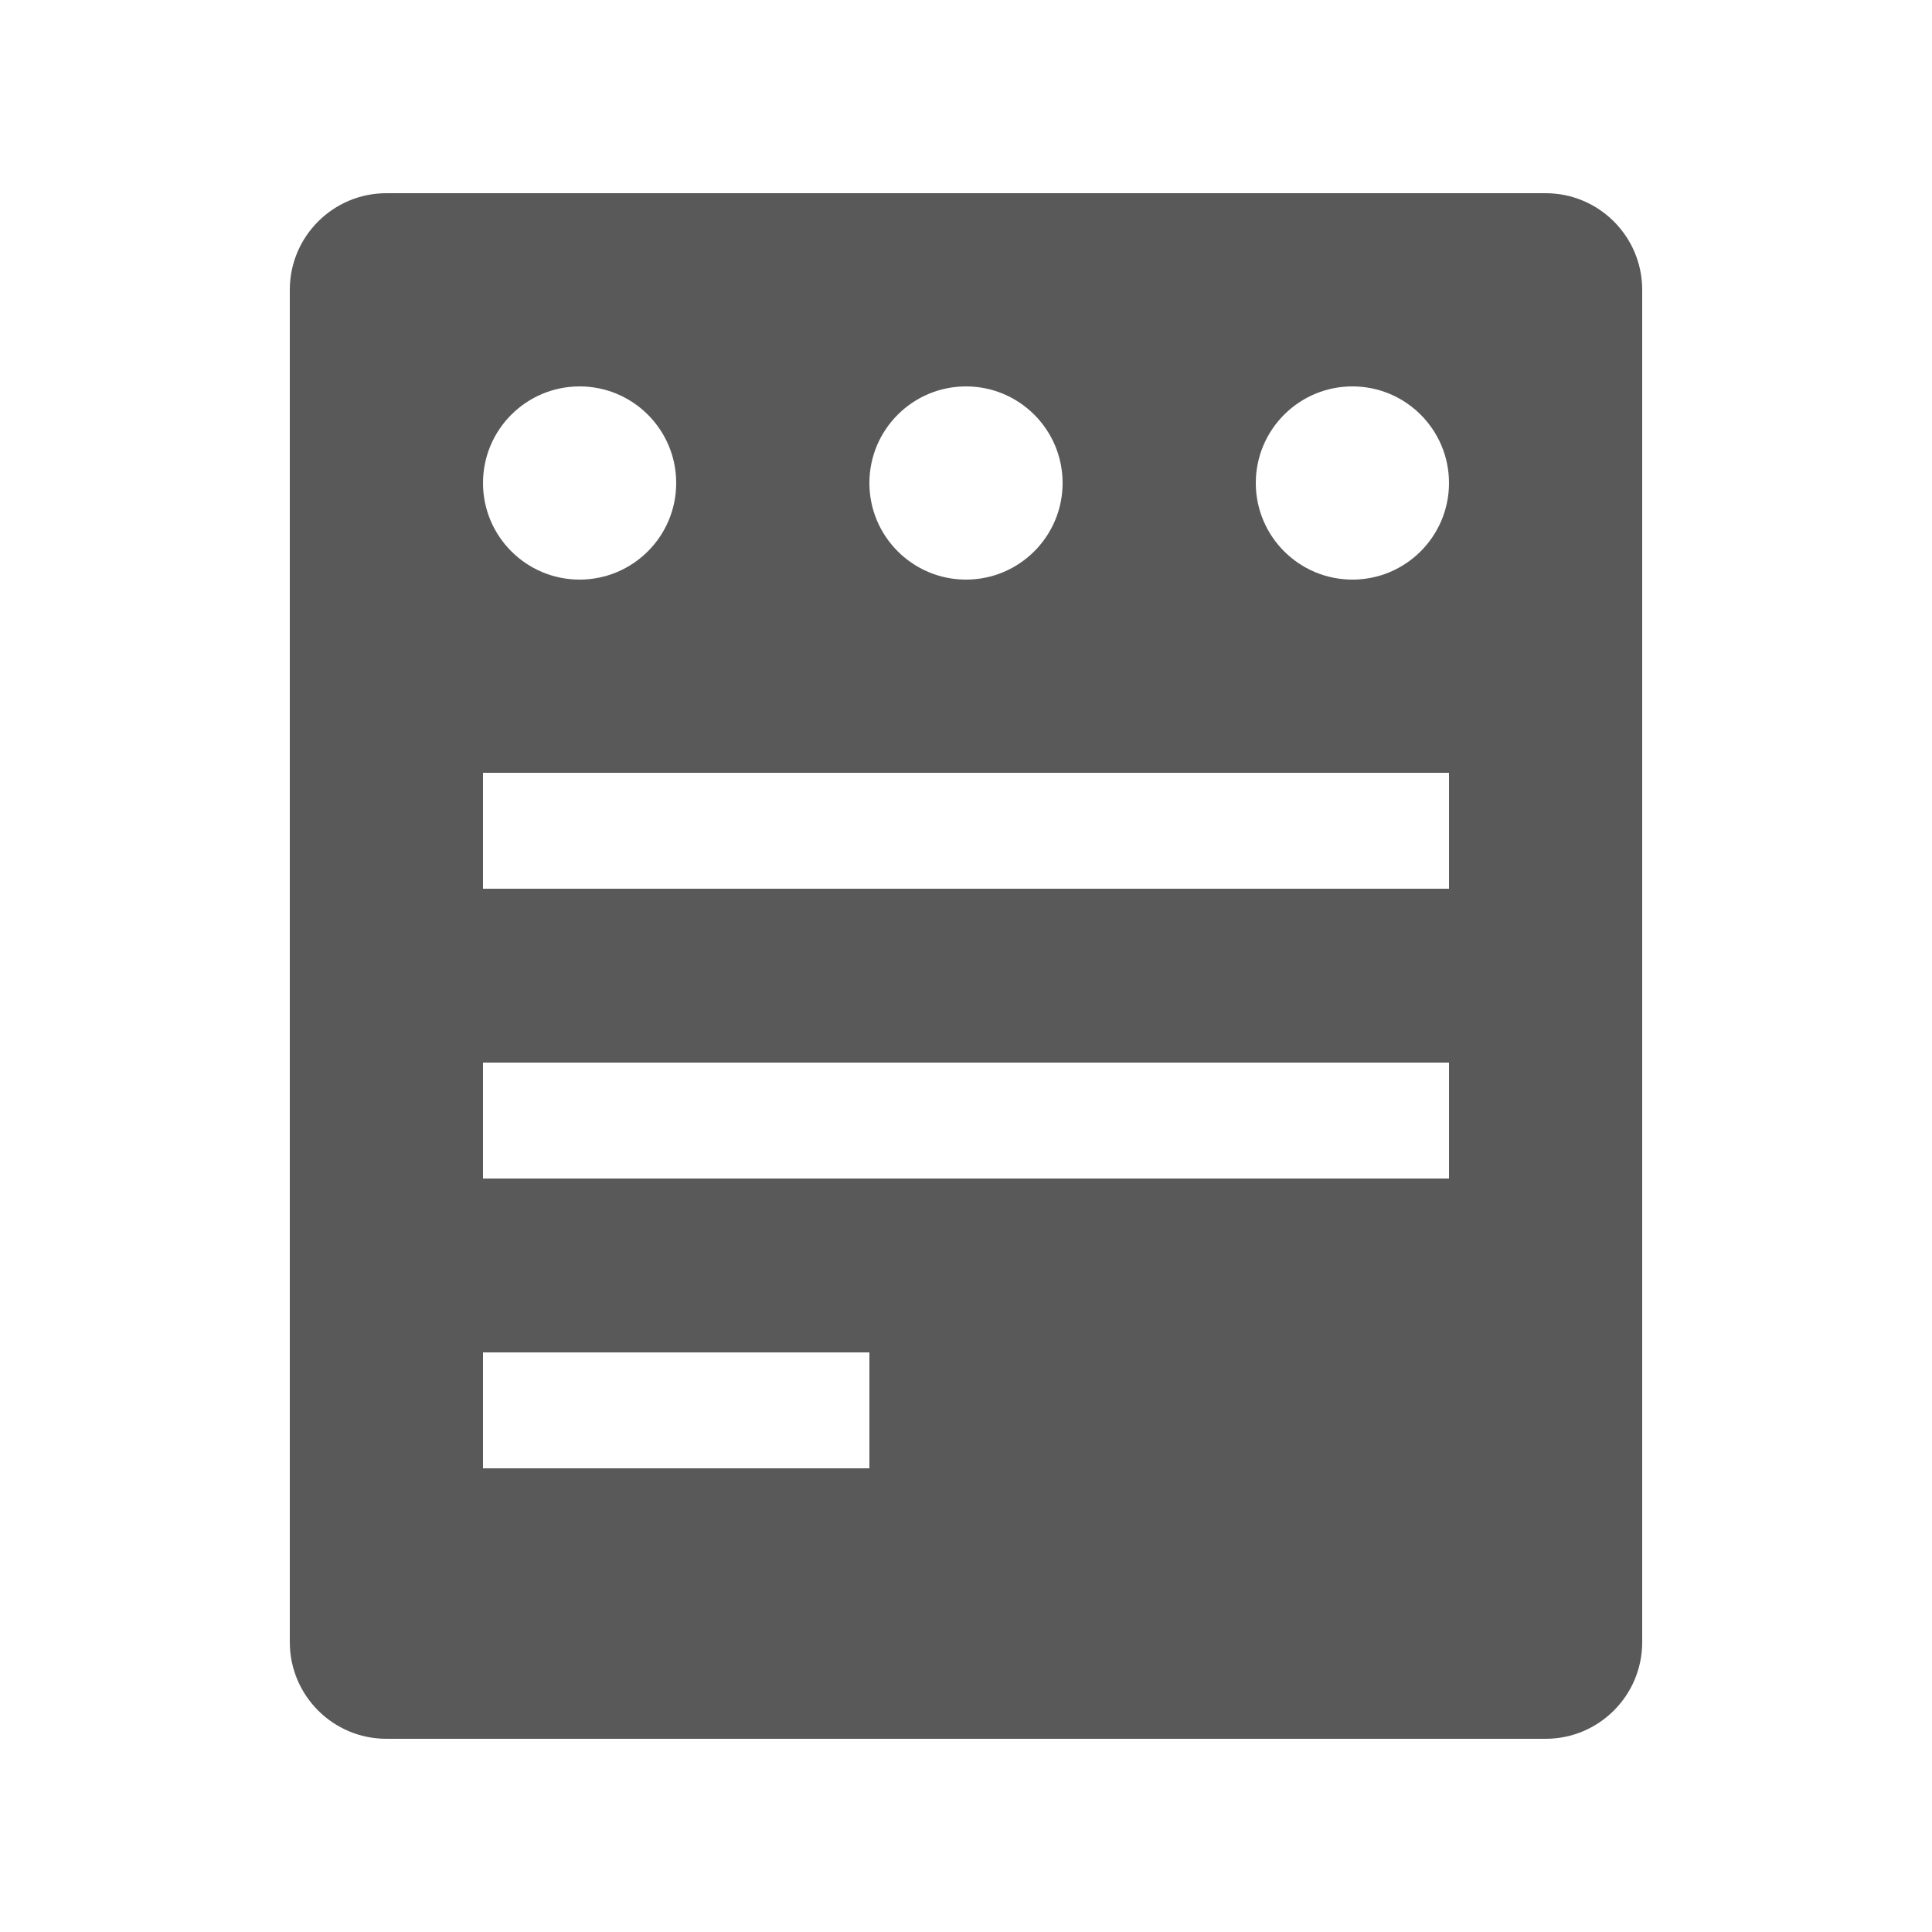
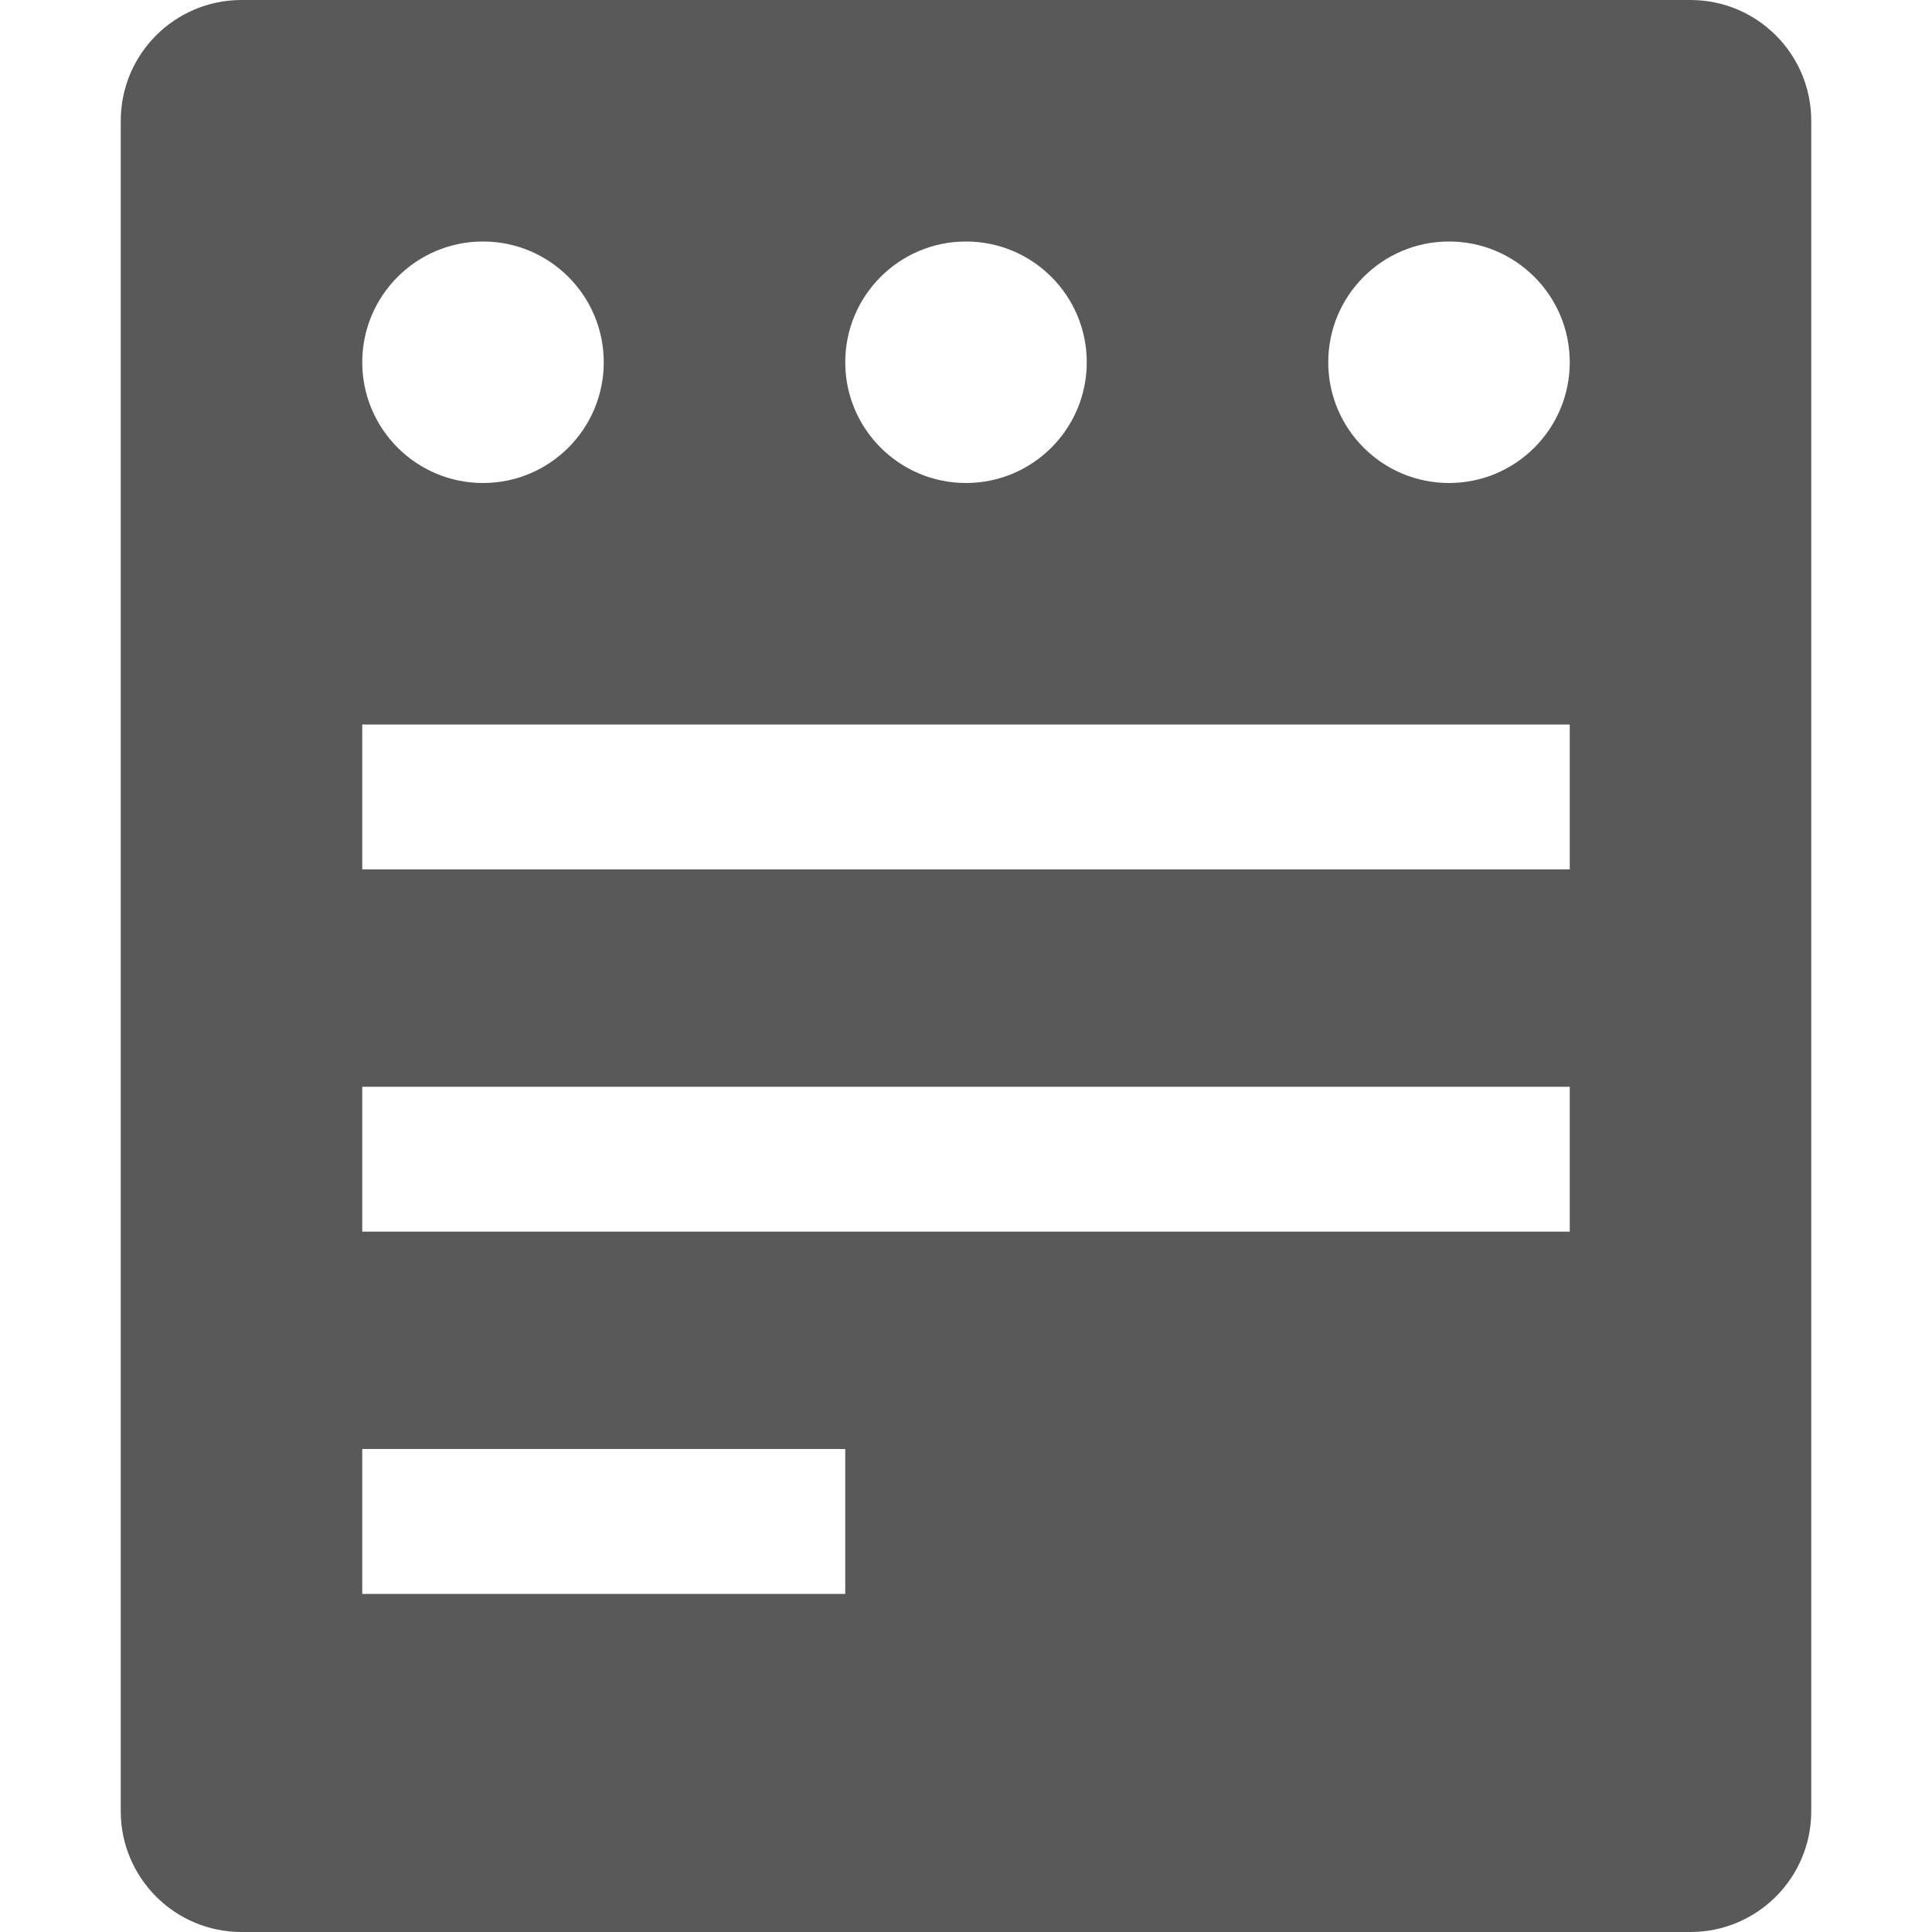
- <svg xmlns="http://www.w3.org/2000/svg" width="20px" height="20px" viewBox="0 0 20 20" version="1.1">
+ <svg xmlns="http://www.w3.org/2000/svg" width="16px" height="16px" viewBox="0 0 16 16" version="1.1">
  <g id="basic-information-fillde" stroke="none" stroke-width="1" fill="none" fill-rule="evenodd">
    <g id="basic-information">
-       <rect id="矩形" x="0" y="0" width="20" height="20" />
-       <path d="M16,2 C16.552,2 17,2.448 17,3 L17,17 C17,17.552 16.552,18 16,18 L4,18 C3.448,18 3,17.552 3,17 L3,3 C3,2.448 3.448,2 4,2 L16,2 Z M9,14 L5,14 L5,15.2 L9,15.2 L9,14 Z M15,11 L5,11 L5,12.2 L15,12.2 L15,11 Z M15,8 L5,8 L5,9.2 L15,9.2 L15,8 Z M6,4 C5.448,4 5,4.448 5,5 C5,5.552 5.448,6 6,6 C6.552,6 7,5.552 7,5 C7,4.448 6.552,4 6,4 Z M10,4 C9.448,4 9,4.448 9,5 C9,5.552 9.448,6 10,6 C10.552,6 11,5.552 11,5 C11,4.448 10.552,4 10,4 Z M14,4 C13.448,4 13,4.448 13,5 C13,5.552 13.448,6 14,6 C14.552,6 15,5.552 15,5 C15,4.448 14.552,4 14,4 Z" id="形状" fill="#000000" opacity="0.65" />
+       <rect id="矩形" x="0" y="0" width="16" height="16" />
+       <path d="M14,0 C14.552,0 15,0.448 15,1 L15,15 C15,15.552 14.552,16 14,16 L2,16 C1.448,16 1,15.552 1,15 L1,1 C1,0.448 1.448,0 2,0 L14,0 Z M7,12 L3,12 L3,13.2 L7,13.2 L7,12 Z M13,9 L3,9 L3,10.2 L13,10.2 L13,9 Z M13,6 L3,6 L3,7.2 L13,7.2 L13,6 Z M4,2 C3.448,2 3,2.448 3,3 C3,3.552 3.448,4 4,4 C4.552,4 5,3.552 5,3 C5,2.448 4.552,2 4,2 Z M8,2 C7.448,2 7,2.448 7,3 C7,3.552 7.448,4 8,4 C8.552,4 9,3.552 9,3 C9,2.448 8.552,2 8,2 Z M12,2 C11.448,2 11,2.448 11,3 C11,3.552 11.448,4 12,4 C12.552,4 13,3.552 13,3 C13,2.448 12.552,2 12,2 Z" id="形状" fill="#000000" opacity="0.65" />
    </g>
  </g>
</svg>
